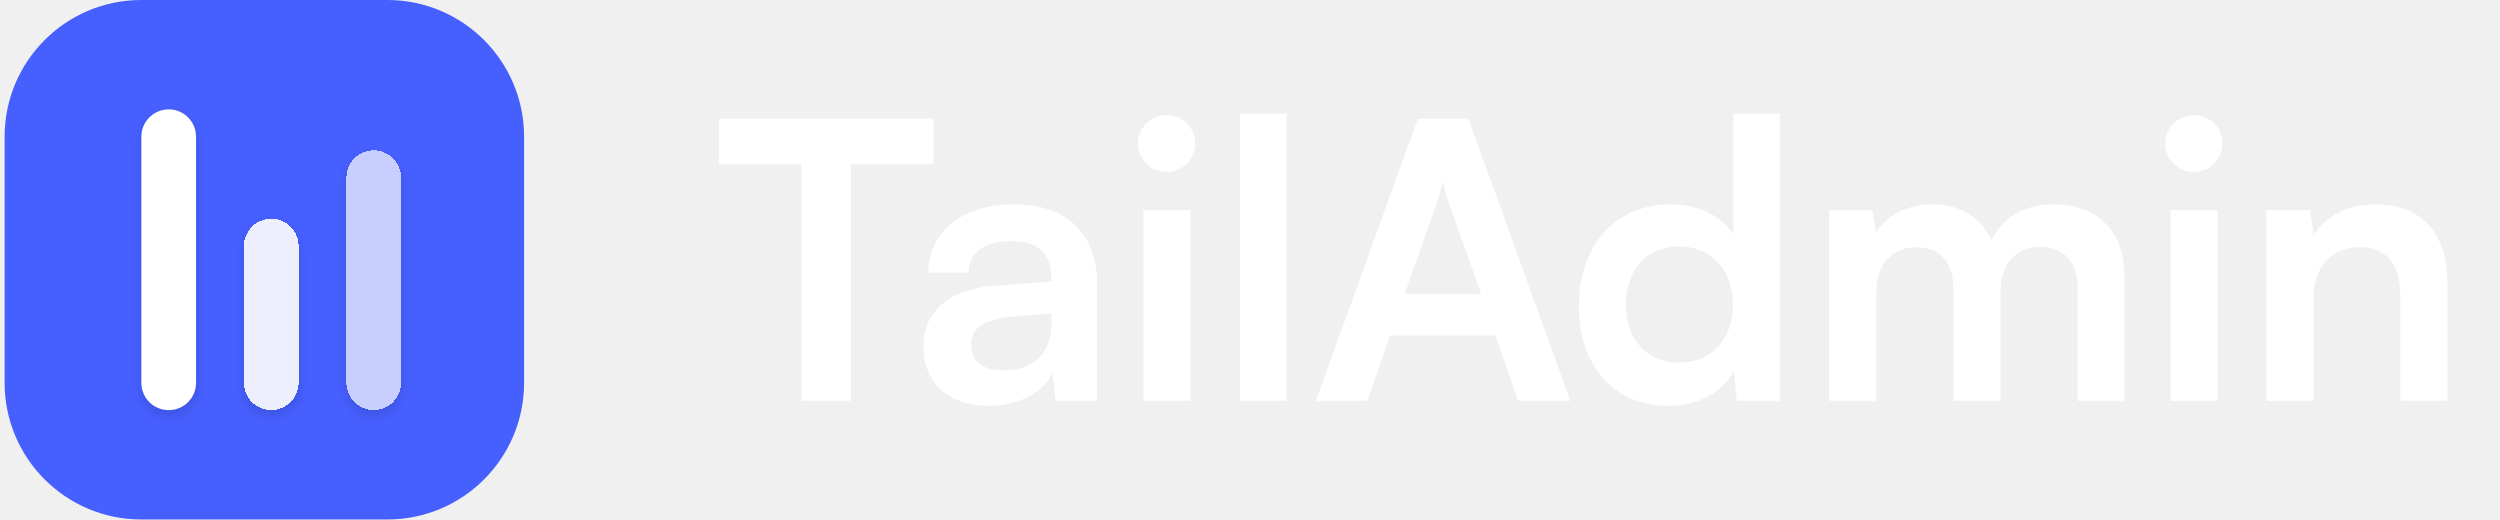
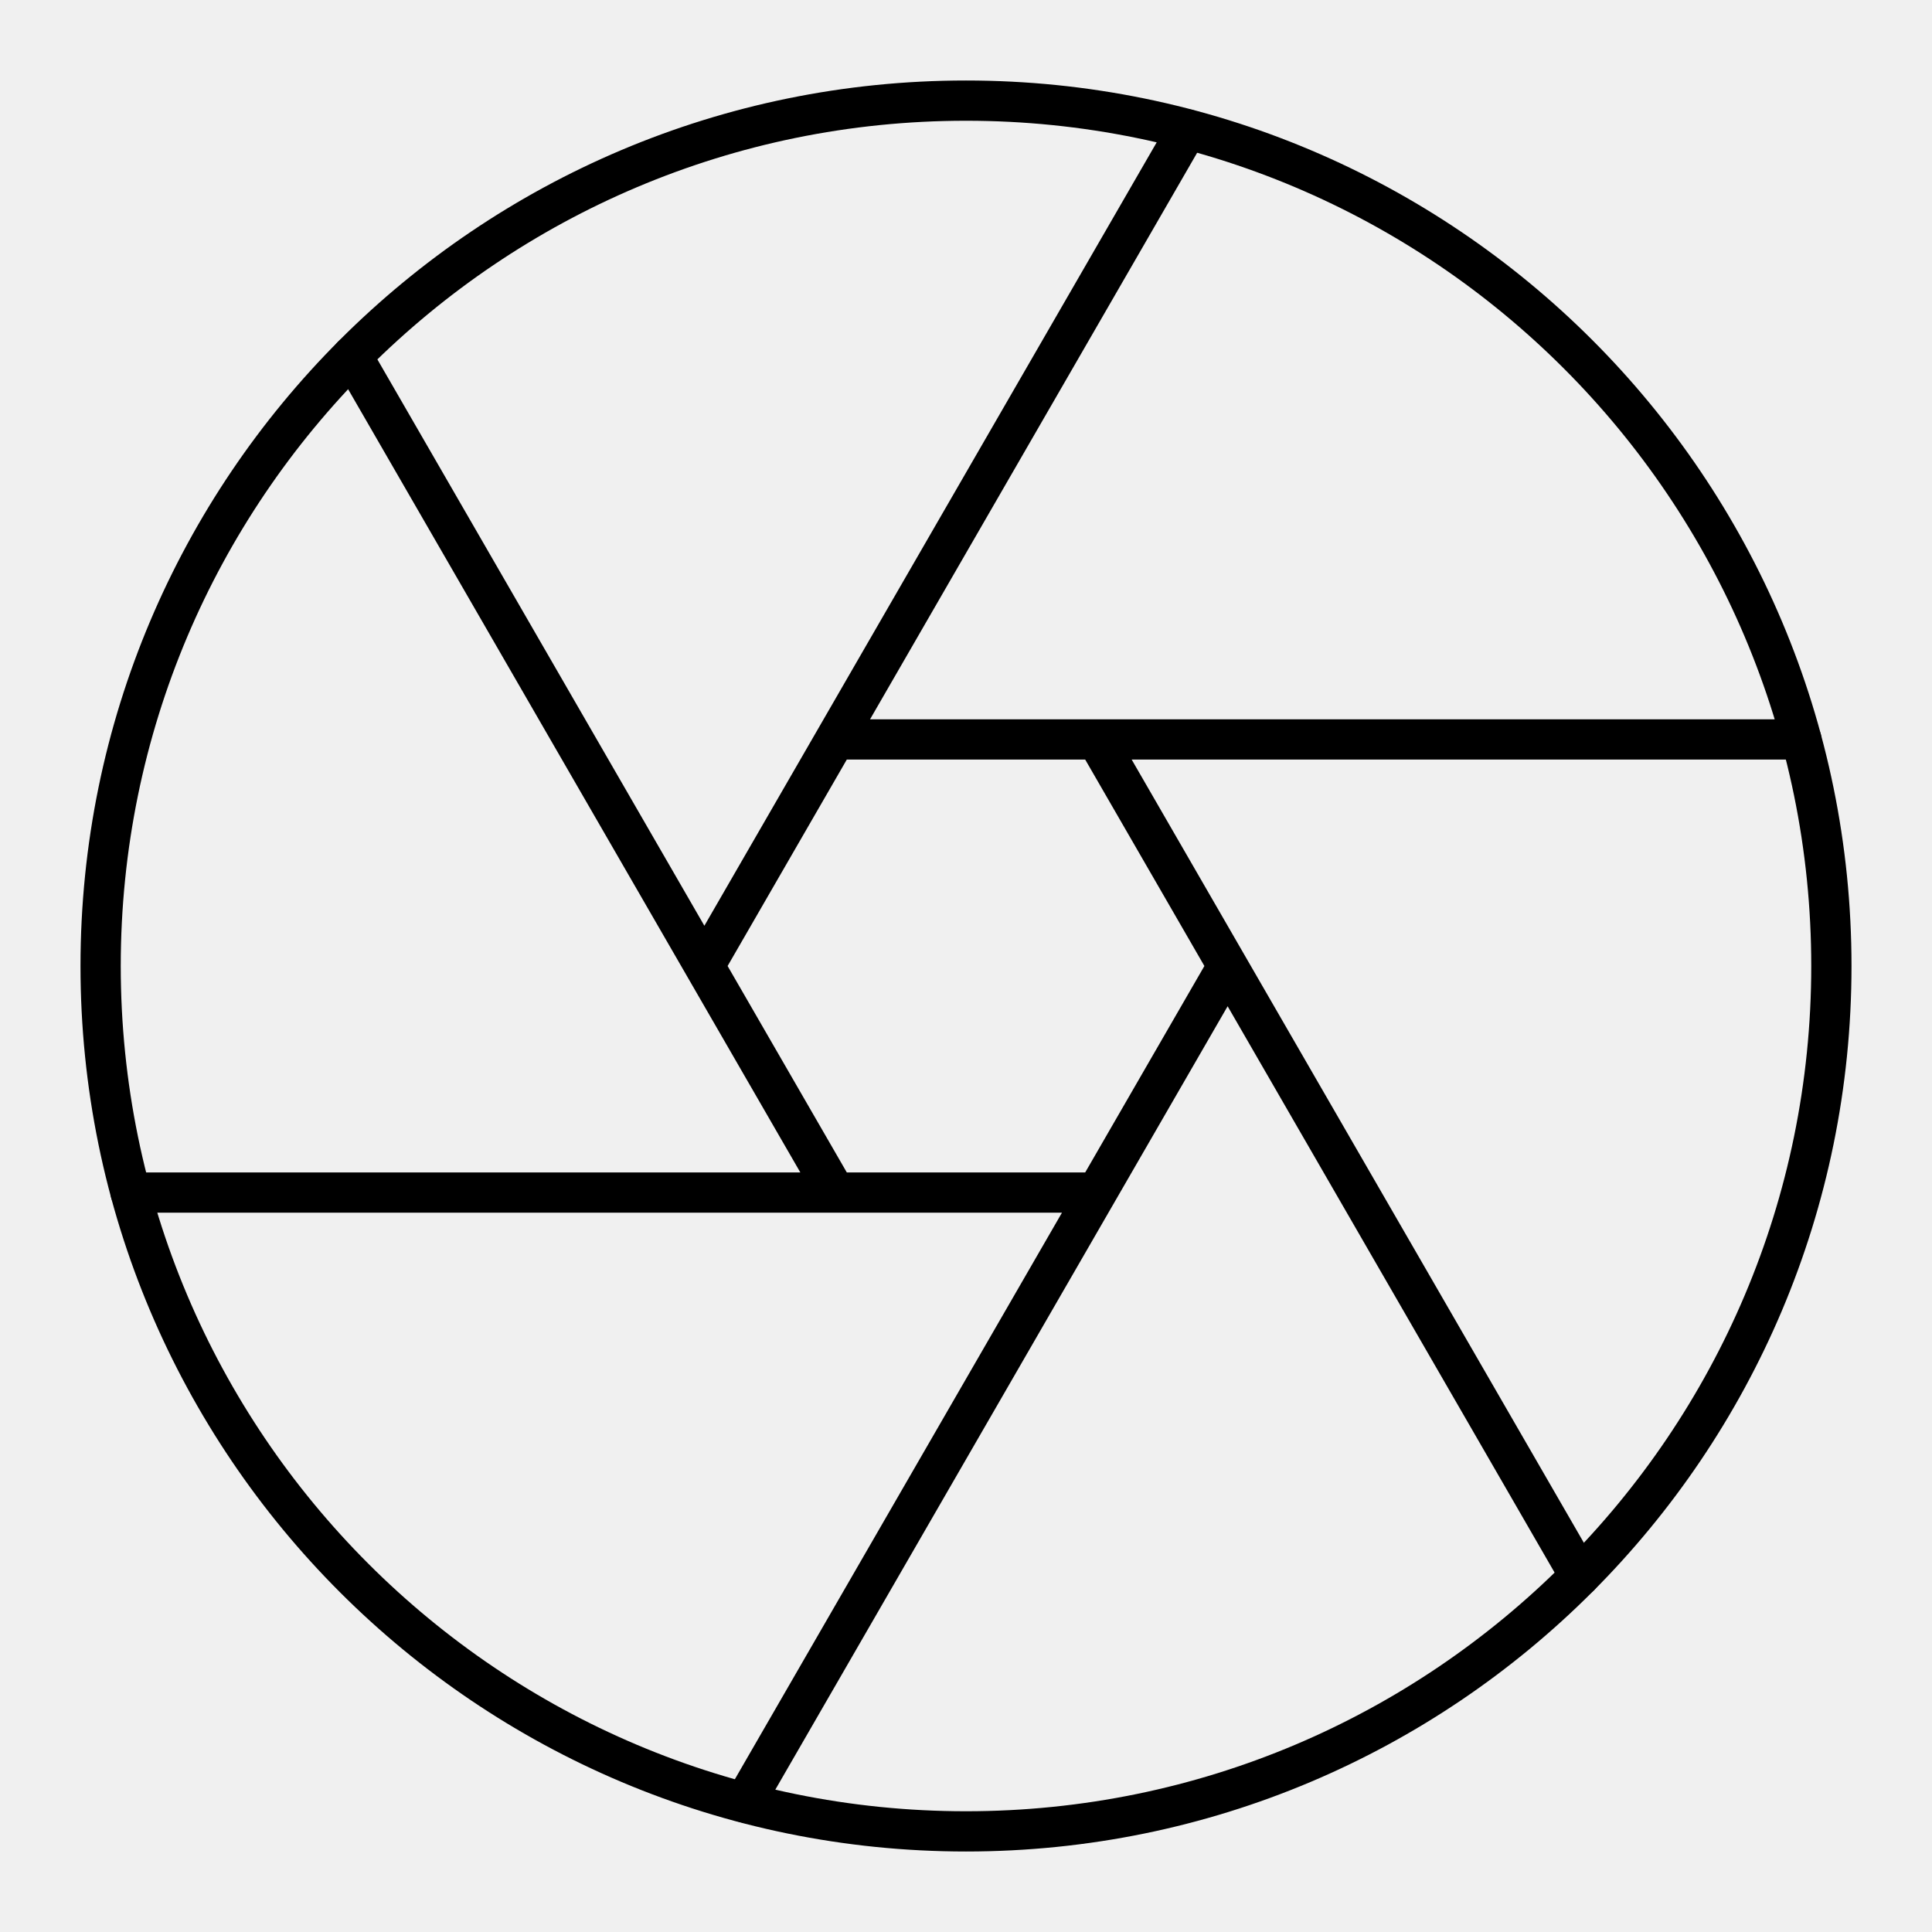
- <svg xmlns="http://www.w3.org/2000/svg" width="231" height="48" viewBox="0 0 231 48" fill="none">
-   <path d="M0.426 12.632C0.426 5.655 6.081 0 13.057 0H35.794C42.77 0 48.426 5.655 48.426 12.632V35.368C48.426 42.345 42.77 48 35.794 48H13.057C6.081 48 0.426 42.345 0.426 35.368V12.632Z" fill="#465FFF" />
-   <g filter="url(#filter0_d_3903_56743)">
-     <path d="M13.062 12.632C13.062 11.237 14.193 10.106 15.588 10.106C16.983 10.106 18.114 11.237 18.114 12.632V35.369C18.114 36.764 16.983 37.895 15.588 37.895C14.193 37.895 13.062 36.764 13.062 35.369V12.632Z" fill="white" />
-   </g>
-   <g filter="url(#filter1_d_3903_56743)">
-     <path d="M22.539 22.735C22.539 21.34 23.67 20.209 25.065 20.209C26.461 20.209 27.592 21.34 27.592 22.735V35.367C27.592 36.762 26.461 37.893 25.065 37.893C23.67 37.893 22.539 36.762 22.539 35.367V22.735Z" fill="white" fill-opacity="0.9" shape-rendering="crispEdges" />
-   </g>
-   <g filter="url(#filter2_d_3903_56743)">
-     <path d="M32.008 16.419C32.008 15.024 33.139 13.893 34.534 13.893C35.929 13.893 37.06 15.024 37.06 16.419V35.366C37.06 36.761 35.929 37.893 34.534 37.893C33.139 37.893 32.008 36.761 32.008 35.366V16.419Z" fill="white" fill-opacity="0.7" shape-rendering="crispEdges" />
-   </g>
-   <path d="M66.426 15.172H74.058V37.036H78.624V15.172H86.257V10.964H66.426V15.172Z" fill="white" />
-   <path d="M91.352 37.5C94.098 37.5 96.488 36.252 97.237 34.433L97.558 37.036H101.375V26.336C101.375 21.45 98.45 18.882 93.706 18.882C88.927 18.882 85.788 21.378 85.788 25.195H89.497C89.497 23.34 90.924 22.27 93.492 22.27C95.704 22.27 97.13 23.233 97.13 25.623V26.015L91.851 26.407C87.678 26.729 85.324 28.762 85.324 32.007C85.324 35.324 87.607 37.5 91.352 37.5ZM92.779 34.219C90.817 34.219 89.747 33.434 89.747 31.829C89.747 30.402 90.781 29.511 93.492 29.261L97.166 28.976V29.903C97.166 32.614 95.454 34.219 92.779 34.219Z" fill="white" />
-   <path d="M107.825 15.886C109.252 15.886 110.429 14.709 110.429 13.246C110.429 11.784 109.252 10.643 107.825 10.643C106.327 10.643 105.15 11.784 105.15 13.246C105.15 14.709 106.327 15.886 107.825 15.886ZM105.649 37.036H110.001V19.417H105.649V37.036Z" fill="white" />
-   <path d="M118.883 37.036V10.5H114.568V37.036H118.883Z" fill="white" />
-   <path d="M126.337 37.036L128.441 31.009H138.179L140.283 37.036H145.098L135.682 10.964H131.009L121.593 37.036H126.337ZM132.757 18.739C133.007 18.026 133.221 17.241 133.328 16.742C133.399 17.277 133.649 18.061 133.863 18.739L136.859 27.157H129.797L132.757 18.739Z" fill="white" />
-   <path d="M154.165 37.5C156.84 37.5 159.122 36.323 160.192 34.29L160.478 37.036H164.472V10.5H160.157V21.664C159.051 19.916 156.875 18.882 154.414 18.882C149.1 18.882 145.89 22.805 145.89 28.298C145.89 33.755 149.064 37.5 154.165 37.5ZM155.128 33.505C152.096 33.505 150.241 31.294 150.241 28.155C150.241 25.017 152.096 22.77 155.128 22.77C158.159 22.77 160.121 24.981 160.121 28.155C160.121 31.33 158.159 33.505 155.128 33.505Z" fill="white" />
-   <path d="M173.359 37.036V27.049C173.359 24.196 175.035 22.841 177.104 22.841C179.172 22.841 180.492 24.16 180.492 26.622V37.036H184.843V27.049C184.843 24.16 186.448 22.805 188.553 22.805C190.621 22.805 191.977 24.125 191.977 26.657V37.036H196.292V25.516C196.292 21.45 193.938 18.882 189.658 18.882C186.983 18.882 184.915 20.201 184.023 22.235C183.096 20.201 181.241 18.882 178.566 18.882C176.034 18.882 174.25 20.023 173.359 21.485L173.002 19.417H169.007V37.036H173.359Z" fill="white" />
-   <path d="M202.74 15.886C204.167 15.886 205.344 14.709 205.344 13.246C205.344 11.784 204.167 10.643 202.74 10.643C201.242 10.643 200.065 11.784 200.065 13.246C200.065 14.709 201.242 15.886 202.74 15.886ZM200.564 37.036H204.916V19.417H200.564V37.036Z" fill="white" />
-   <path d="M213.763 37.036V27.549C213.763 24.695 215.403 22.841 218.078 22.841C220.325 22.841 221.788 24.267 221.788 27.228V37.036H226.139V26.194C226.139 21.628 223.856 18.882 219.434 18.882C217.044 18.882 214.904 19.916 213.798 21.7L213.442 19.417H209.411V37.036H213.763Z" fill="white" />
-   <defs>
-     <filter id="filter0_d_3903_56743" x="12.062" y="9.606" width="7.053" height="29.79" filterUnits="userSpaceOnUse" color-interpolation-filters="sRGB">
-       <feFlood flood-opacity="0" result="BackgroundImageFix" />
-       <feColorMatrix in="SourceAlpha" type="matrix" values="0 0 0 0 0 0 0 0 0 0 0 0 0 0 0 0 0 0 127 0" result="hardAlpha" />
-       <feOffset dy="0.5" />
-       <feGaussianBlur stdDeviation="0.5" />
-       <feComposite in2="hardAlpha" operator="out" />
-       <feColorMatrix type="matrix" values="0 0 0 0 0 0 0 0 0 0 0 0 0 0 0 0 0 0 0.12 0" />
-       <feBlend mode="normal" in2="BackgroundImageFix" result="effect1_dropShadow_3903_56743" />
-       <feBlend mode="normal" in="SourceGraphic" in2="effect1_dropShadow_3903_56743" result="shape" />
-     </filter>
-     <filter id="filter1_d_3903_56743" x="21.539" y="19.709" width="7.053" height="19.684" filterUnits="userSpaceOnUse" color-interpolation-filters="sRGB">
-       <feFlood flood-opacity="0" result="BackgroundImageFix" />
-       <feColorMatrix in="SourceAlpha" type="matrix" values="0 0 0 0 0 0 0 0 0 0 0 0 0 0 0 0 0 0 127 0" result="hardAlpha" />
-       <feOffset dy="0.5" />
-       <feGaussianBlur stdDeviation="0.5" />
-       <feComposite in2="hardAlpha" operator="out" />
-       <feColorMatrix type="matrix" values="0 0 0 0 0 0 0 0 0 0 0 0 0 0 0 0 0 0 0.12 0" />
-       <feBlend mode="normal" in2="BackgroundImageFix" result="effect1_dropShadow_3903_56743" />
-       <feBlend mode="normal" in="SourceGraphic" in2="effect1_dropShadow_3903_56743" result="shape" />
-     </filter>
-     <filter id="filter2_d_3903_56743" x="31.008" y="13.393" width="7.053" height="26" filterUnits="userSpaceOnUse" color-interpolation-filters="sRGB">
-       <feFlood flood-opacity="0" result="BackgroundImageFix" />
-       <feColorMatrix in="SourceAlpha" type="matrix" values="0 0 0 0 0 0 0 0 0 0 0 0 0 0 0 0 0 0 127 0" result="hardAlpha" />
-       <feOffset dy="0.5" />
-       <feGaussianBlur stdDeviation="0.5" />
-       <feComposite in2="hardAlpha" operator="out" />
-       <feColorMatrix type="matrix" values="0 0 0 0 0 0 0 0 0 0 0 0 0 0 0 0 0 0 0.12 0" />
-       <feBlend mode="normal" in2="BackgroundImageFix" result="effect1_dropShadow_3903_56743" />
-       <feBlend mode="normal" in="SourceGraphic" in2="effect1_dropShadow_3903_56743" result="shape" />
-     </filter>
-   </defs>
+ <svg xmlns="http://www.w3.org/2000/svg" width="256" height="256" viewBox="0 0 48 48">
+   <circle cx="24" cy="24" r="21.5" fill="none" stroke="currentColor" stroke-linecap="round" stroke-linejoin="round" />
+   <path fill="none" stroke="currentColor" stroke-linecap="round" stroke-linejoin="round" d="M27.25 18.371h-6.5L17.5 24l3.25 5.629h6.5L30.5 24zM30.5 24l8.75 15.155M8.75 8.845L17.5 24m12-20.784l-8.75 15.155m6.5 11.258L18.5 44.784m2.25-15.155H3.246M27.25 18.371h17.504" />
</svg>
